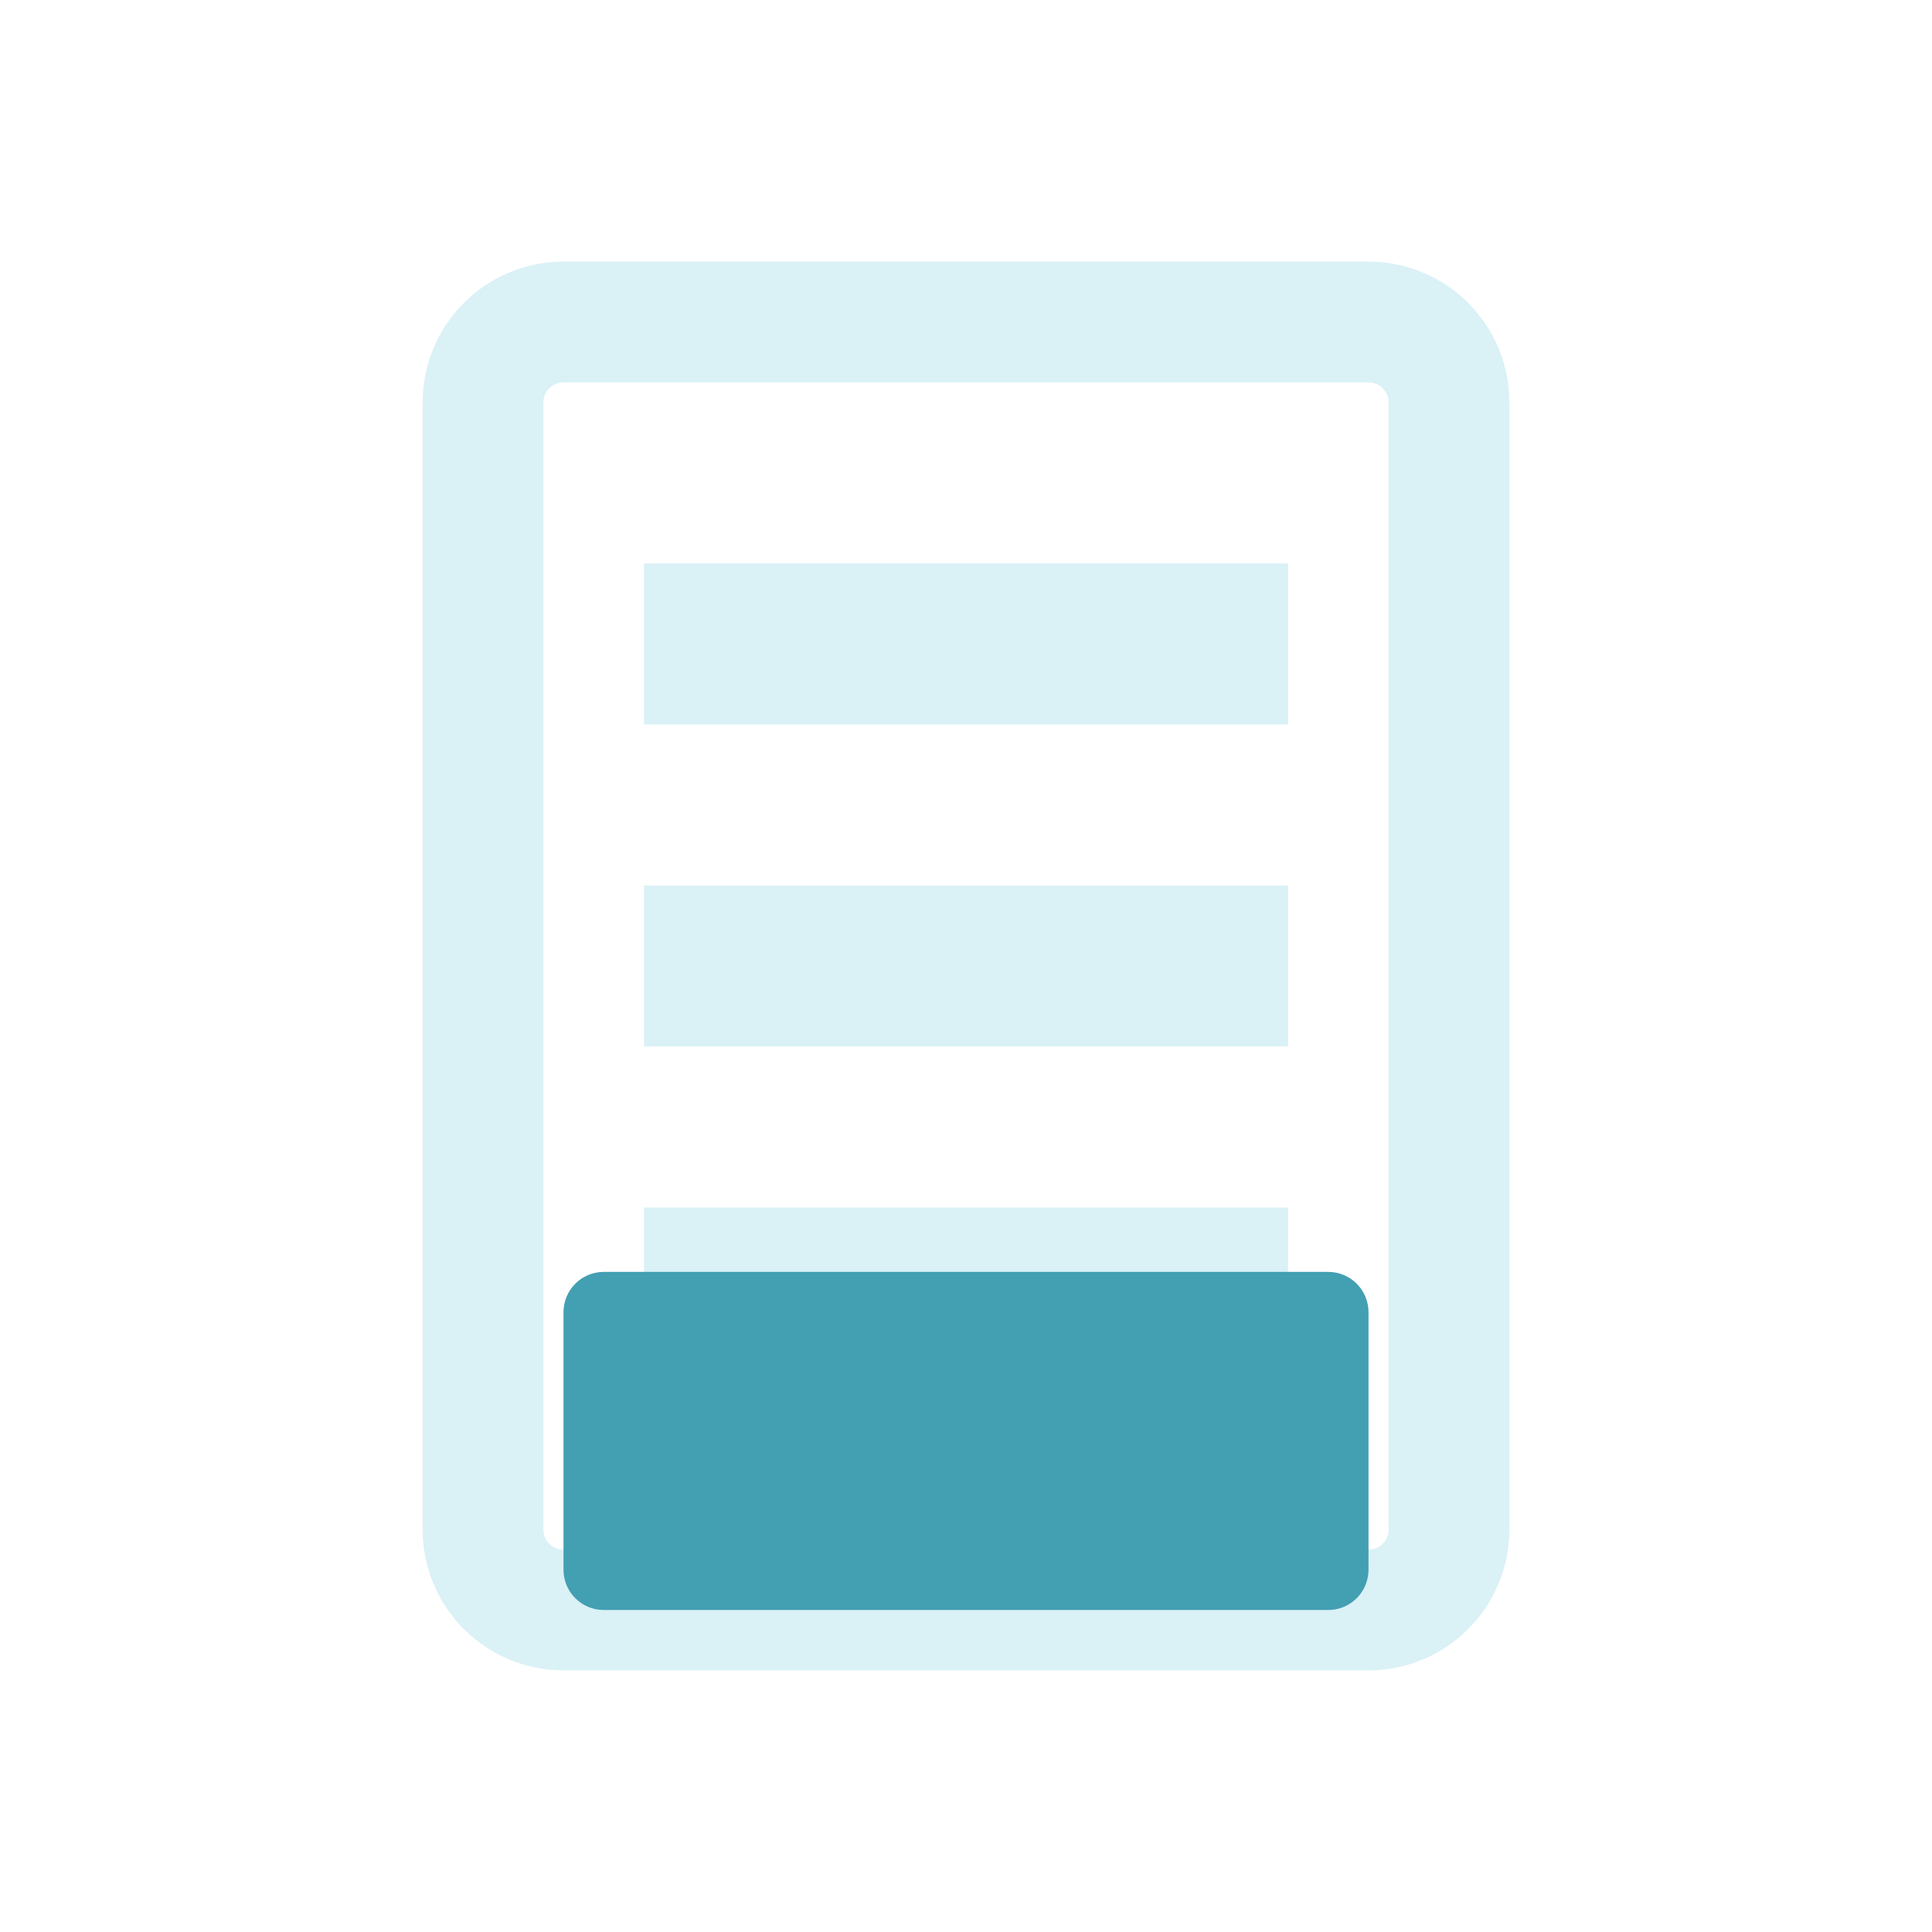
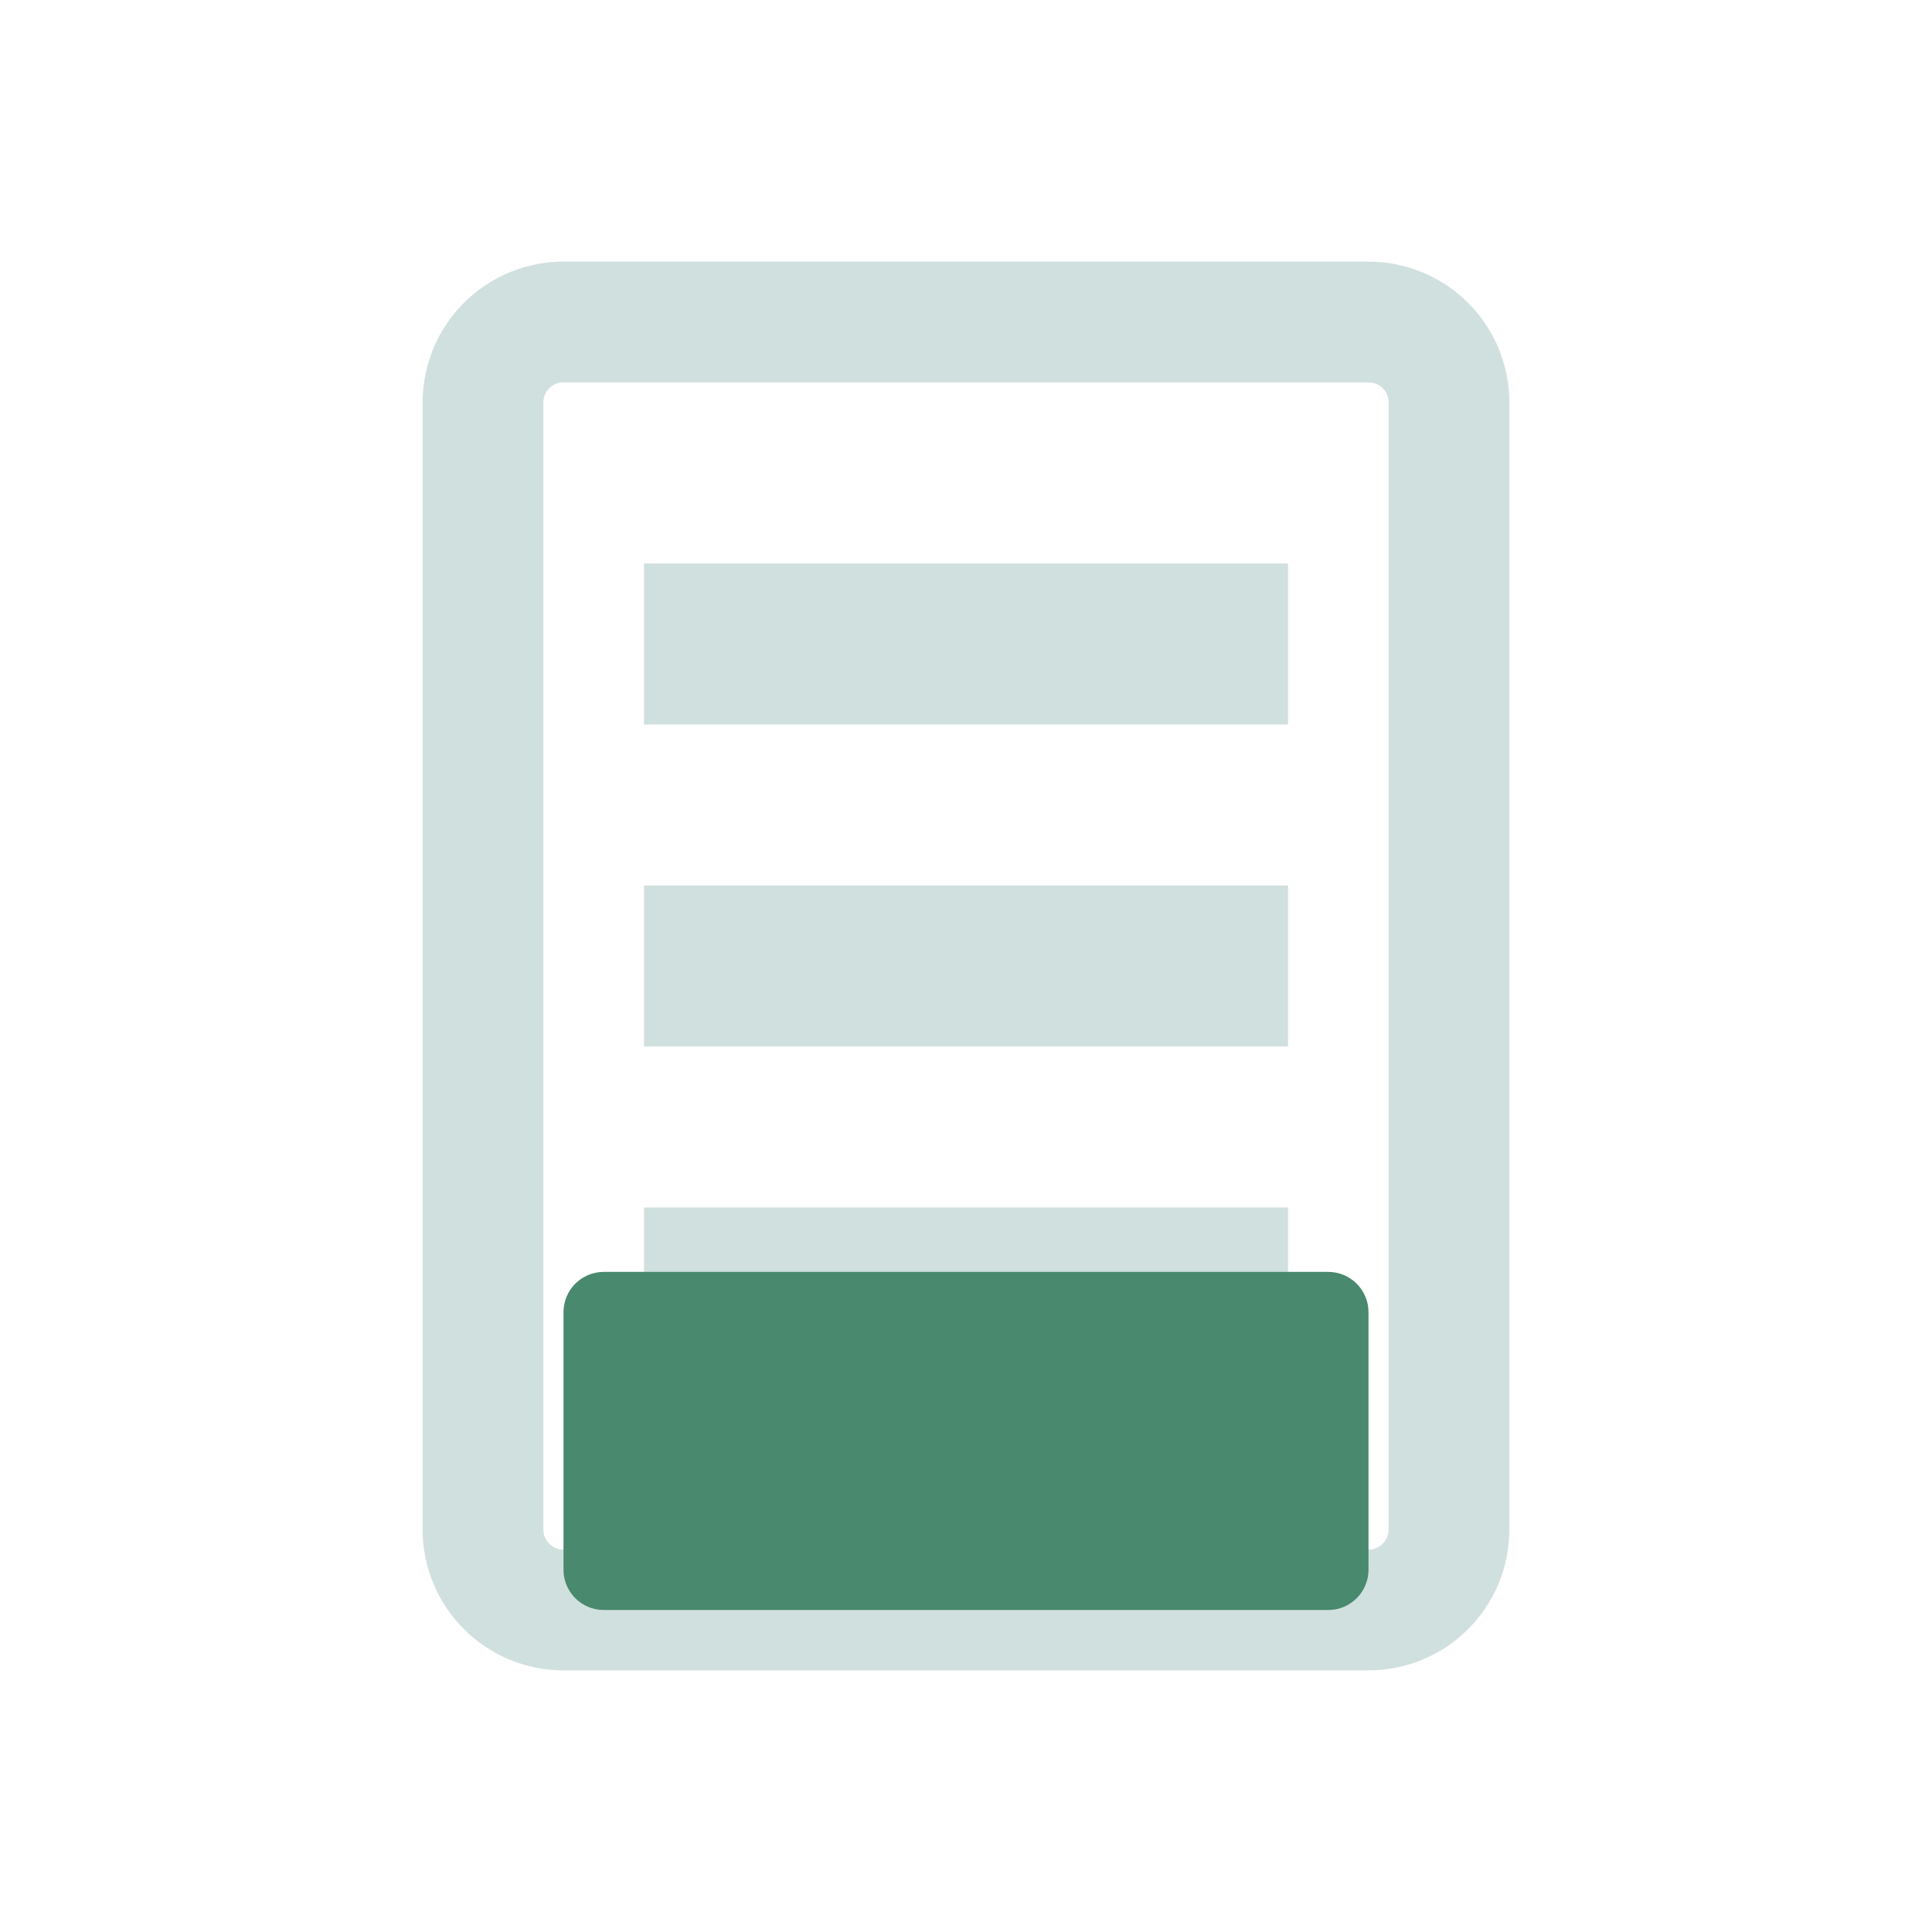
<svg xmlns="http://www.w3.org/2000/svg" width="24" height="24" viewBox="0 0 24 24">
-   <rect x="6" y="4" width="12" height="16" fill="none" rx="1" stroke="#DAF1F6" stroke-width="1.5" />
-   <rect x="8" y="7" width="8" height="2" fill="#DAF1F6" />
-   <rect x="8" y="11" width="8" height="2" fill="#DAF1F6" />
-   <rect x="8" y="15" width="8" height="2" fill="#DAF1F6" />
-   <rect x="7" y="15.8" width="10" height="4.2" fill="#439FB2" rx="0.5" />
+   <rect x="6" y="4" width="12" height="16" fill="none" rx="1" stroke="#D0E0DE" stroke-width="1.5" />
+   <rect x="8" y="7" width="8" height="2" fill="#D0E0DE" />
+   <rect x="8" y="11" width="8" height="2" fill="#D0E0DE" />
+   <rect x="8" y="15" width="8" height="2" fill="#D0E0DE" />
+   <rect x="7" y="15.8" width="10" height="4.2" fill="#49896E" rx="0.5" />
</svg>
